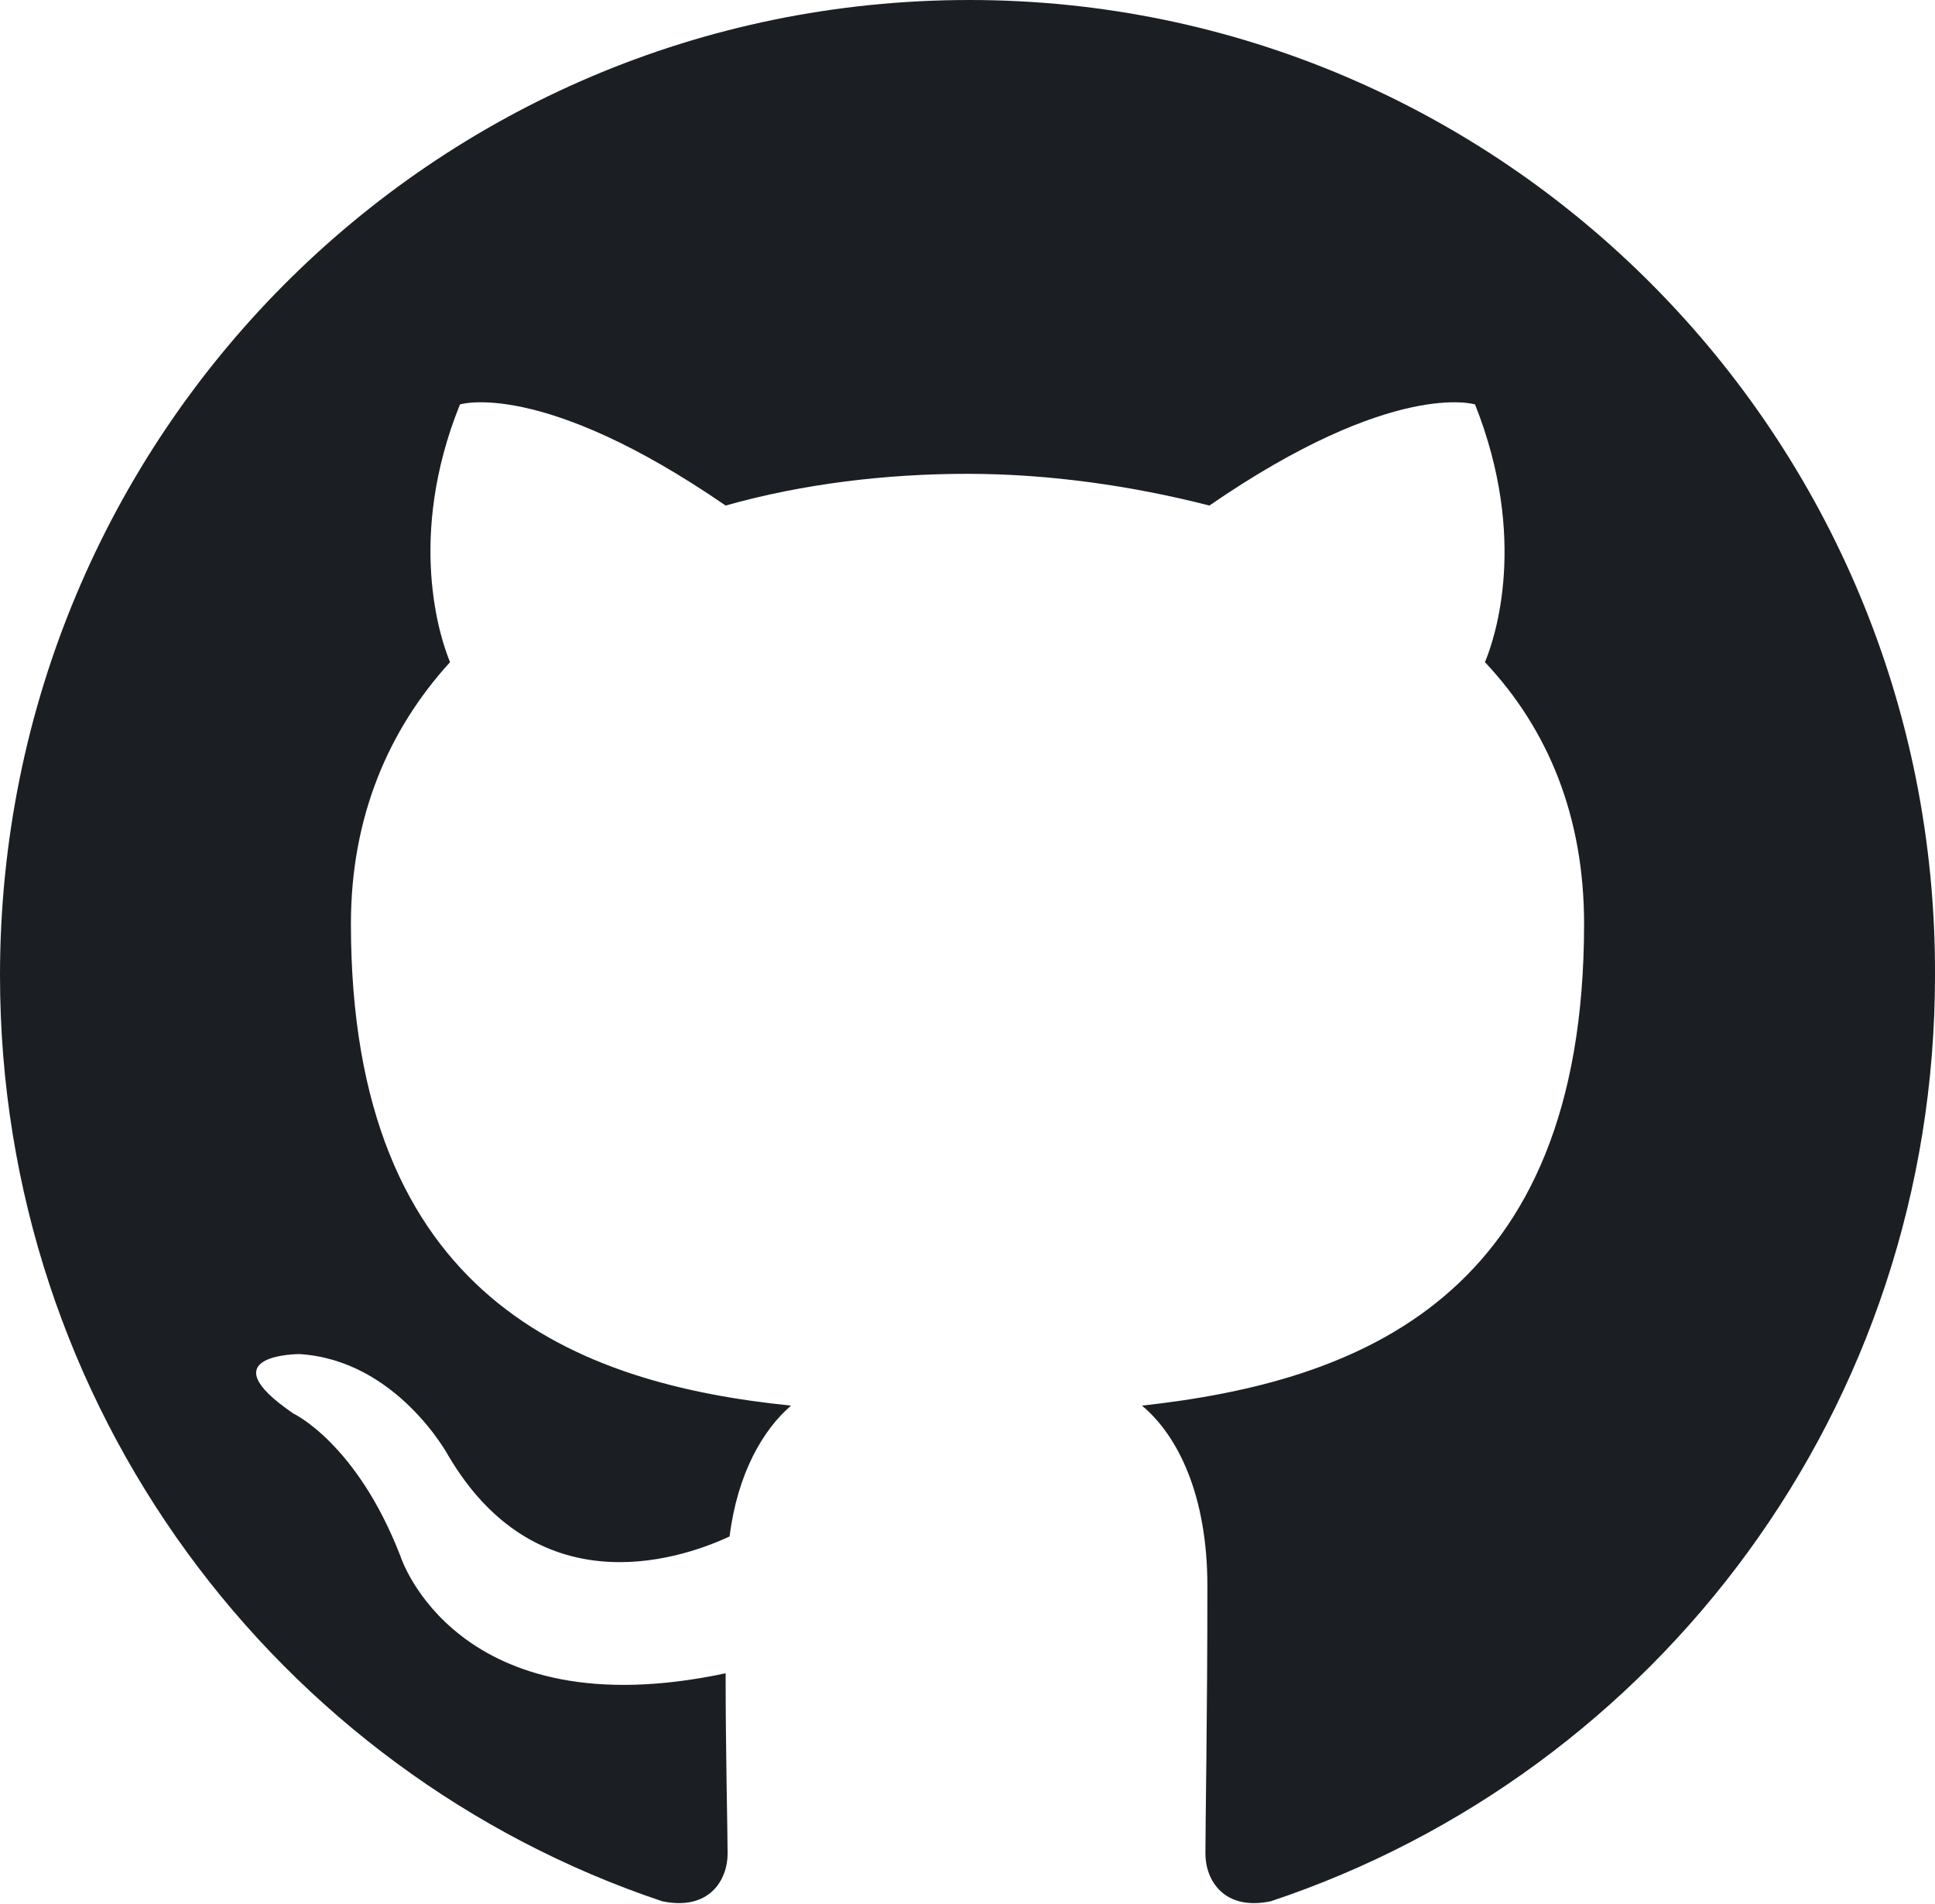
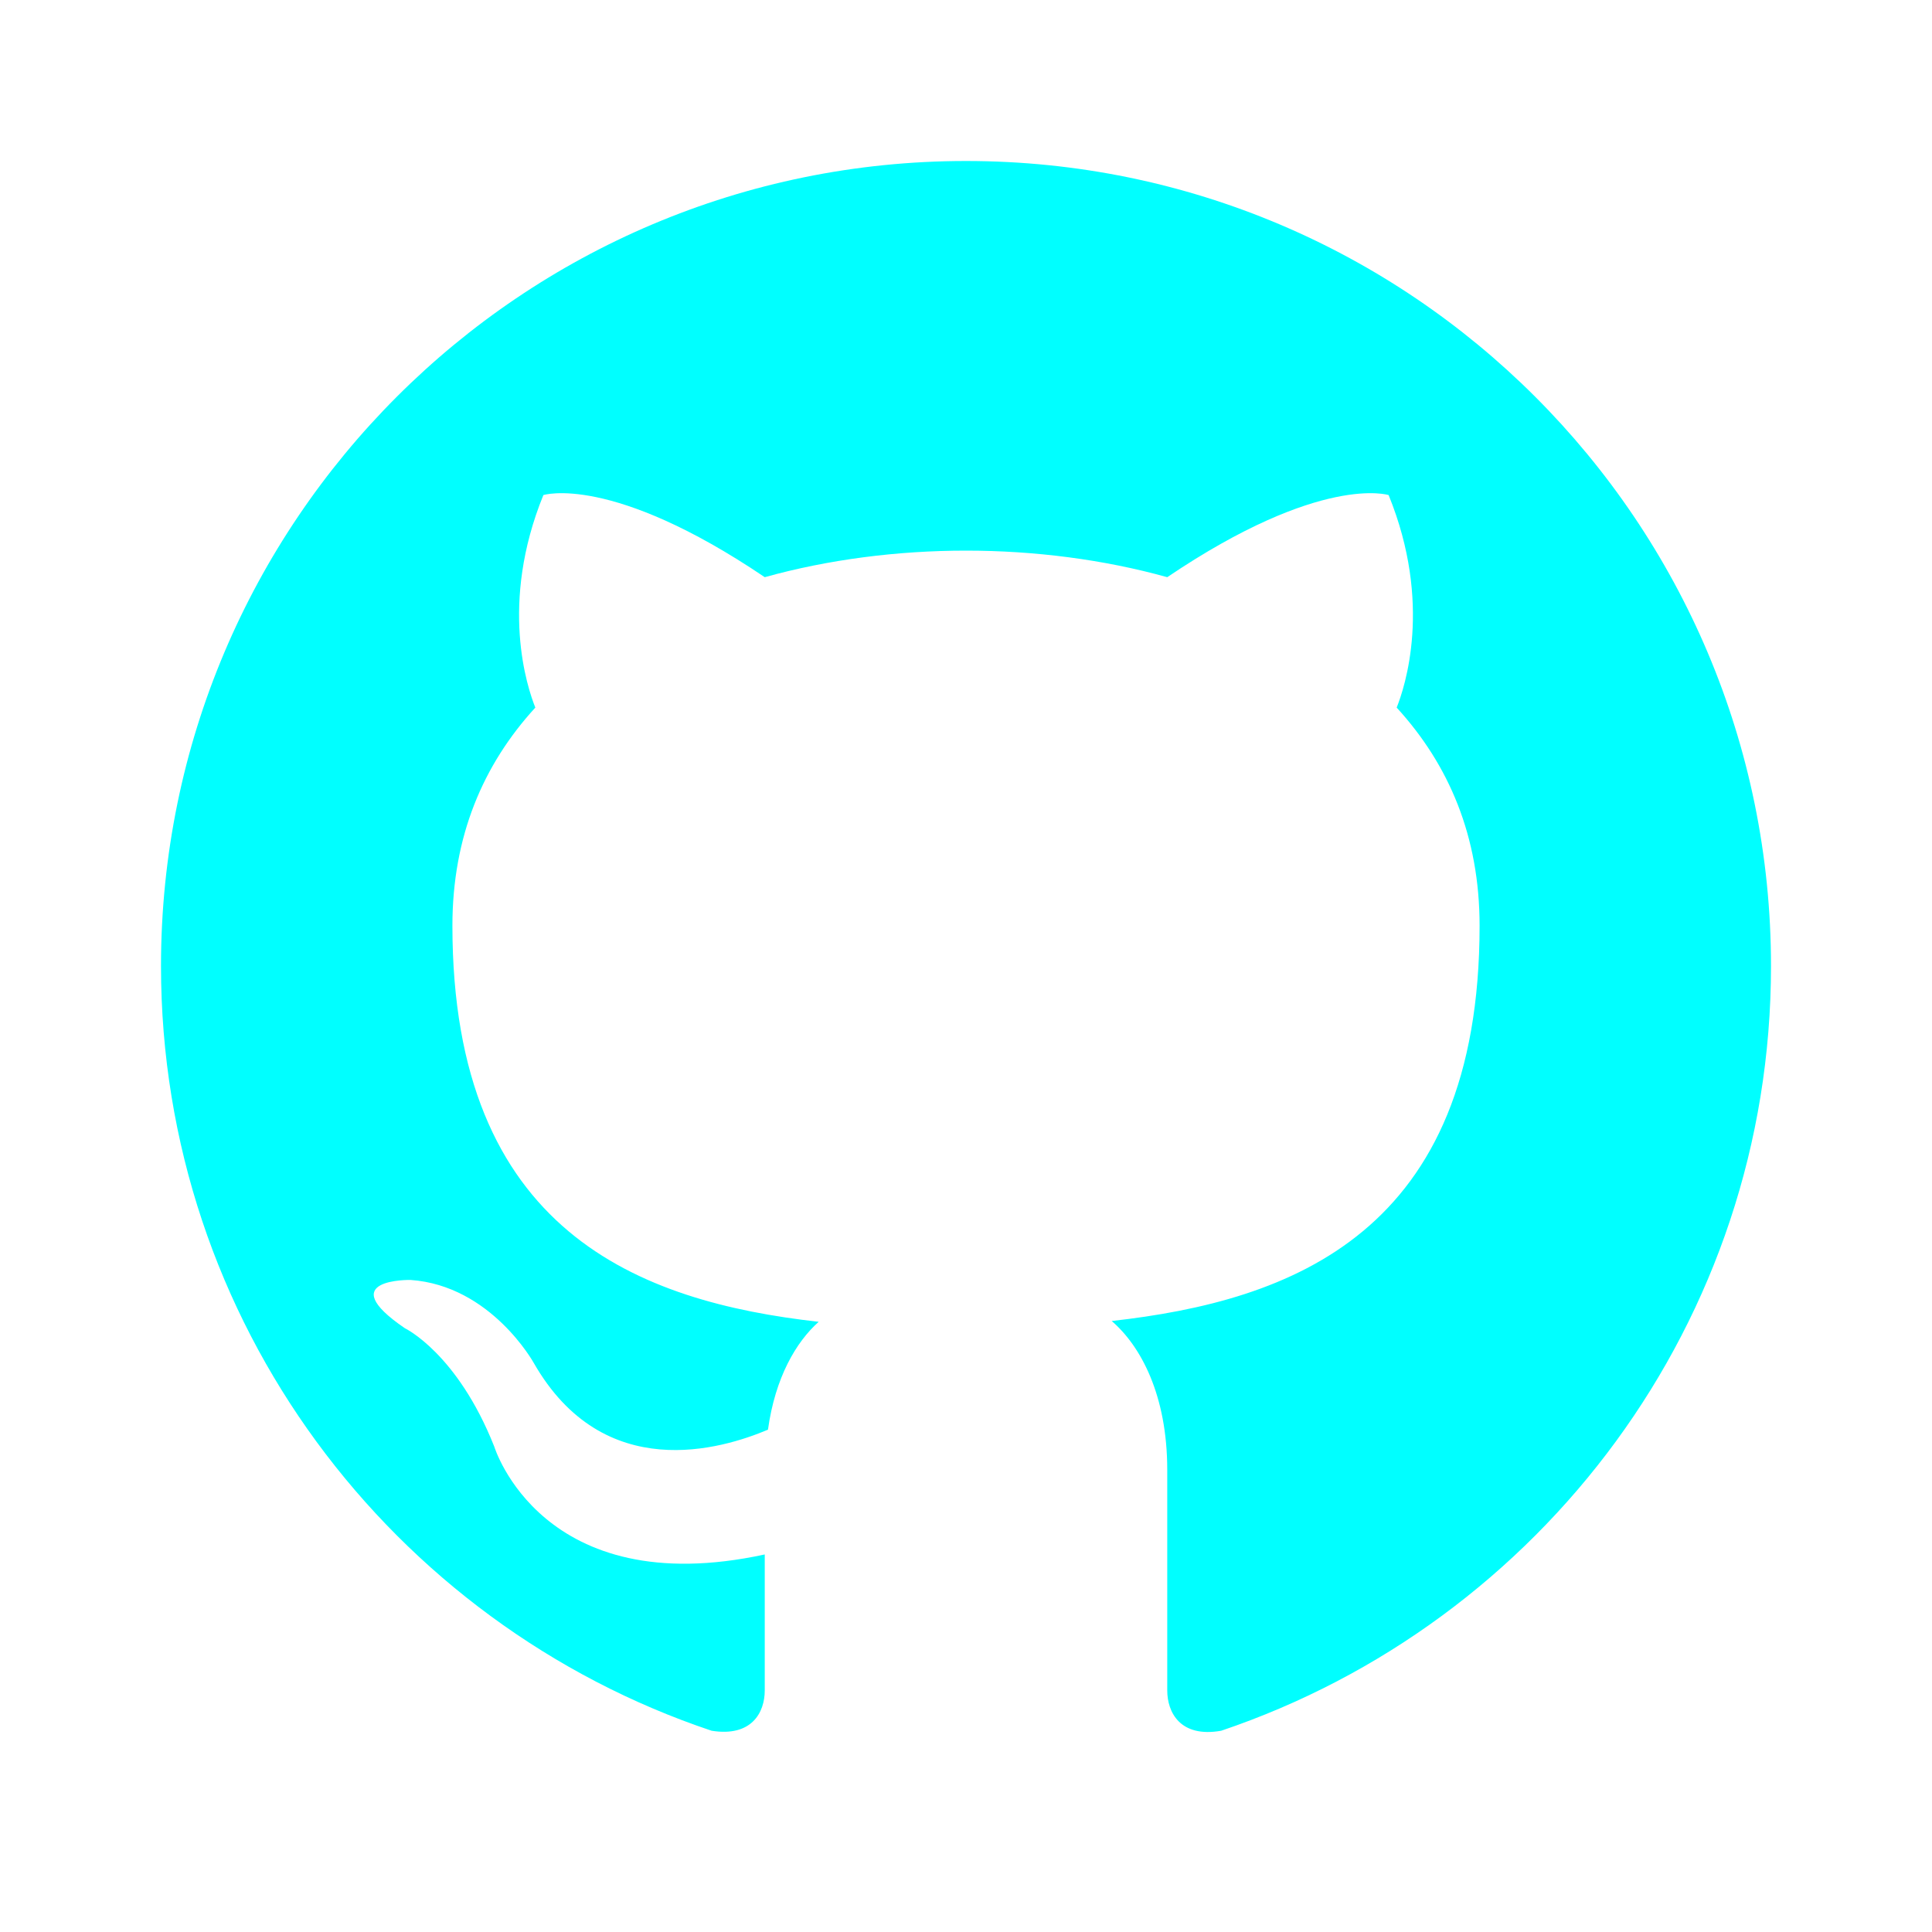
- <svg xmlns="http://www.w3.org/2000/svg" version="1.1" id="Layer_1" x="0px" y="0px" viewBox="0 0 97.6 96" style="enable-background:new 0 0 97.6 96;" xml:space="preserve">
-   <style type="text/css">
- 	.st0{fill:#1B1F24;}
- </style>
-   <path class="st0" d="M48.9,0C21.8,0,0,22,0,49.2C0,71,14,89.4,33.4,95.9c2.4,0.5,3.3-1.1,3.3-2.4c0-1.1-0.1-5.1-0.1-9.1  c-13.6,2.9-16.4-5.9-16.4-5.9c-2.2-5.7-5.4-7.2-5.4-7.2c-4.4-3,0.3-3,0.3-3c4.9,0.3,7.5,5.1,7.5,5.1c4.4,7.5,11.4,5.4,14.2,4.1  c0.4-3.2,1.7-5.4,3.1-6.6c-10.8-1.1-22.2-5.4-22.2-24.3c0-5.4,1.9-9.8,5-13.2c-0.5-1.2-2.2-6.3,0.5-13c0,0,4.1-1.3,13.4,5.1  c3.9-1.1,8.1-1.6,12.2-1.6s8.3,0.6,12.2,1.6c9.3-6.4,13.4-5.1,13.4-5.1c2.7,6.8,1,11.8,0.5,13c3.2,3.4,5,7.8,5,13.2  c0,18.9-11.4,23.1-22.3,24.3c1.8,1.5,3.3,4.5,3.3,9.1c0,6.6-0.1,11.9-0.1,13.5c0,1.3,0.9,2.9,3.3,2.4C83.6,89.4,97.6,71,97.6,49.2  C97.7,22,75.8,0,48.9,0z" />
+ <svg xmlns="http://www.w3.org/2000/svg" width="24" height="24" viewBox="0 0 24 24">
+   <path fill="#0ff" d="M12 2A10 10 0 0 0 2 12c0 4.42 2.87 8.17 6.84 9.5c.5.08.66-.23.66-.5v-1.69c-2.77.6-3.36-1.34-3.36-1.34c-.46-1.16-1.11-1.47-1.11-1.47c-.91-.62.07-.6.07-.6c1 .07 1.53 1.03 1.53 1.03c.87 1.52 2.34 1.07 2.91.83c.09-.65.35-1.09.63-1.34c-2.22-.25-4.55-1.11-4.55-4.92c0-1.11.38-2 1.03-2.71c-.1-.25-.45-1.29.1-2.64c0 0 .84-.27 2.75 1.02c.79-.22 1.65-.33 2.5-.33s1.71.11 2.5.33c1.91-1.29 2.75-1.02 2.75-1.02c.55 1.35.2 2.39.1 2.64c.65.71 1.03 1.6 1.03 2.71c0 3.82-2.34 4.66-4.57 4.91c.36.31.69.92.69 1.85V21c0 .27.16.59.67.5C19.14 20.16 22 16.42 22 12A10 10 0 0 0 12 2" />
</svg>
